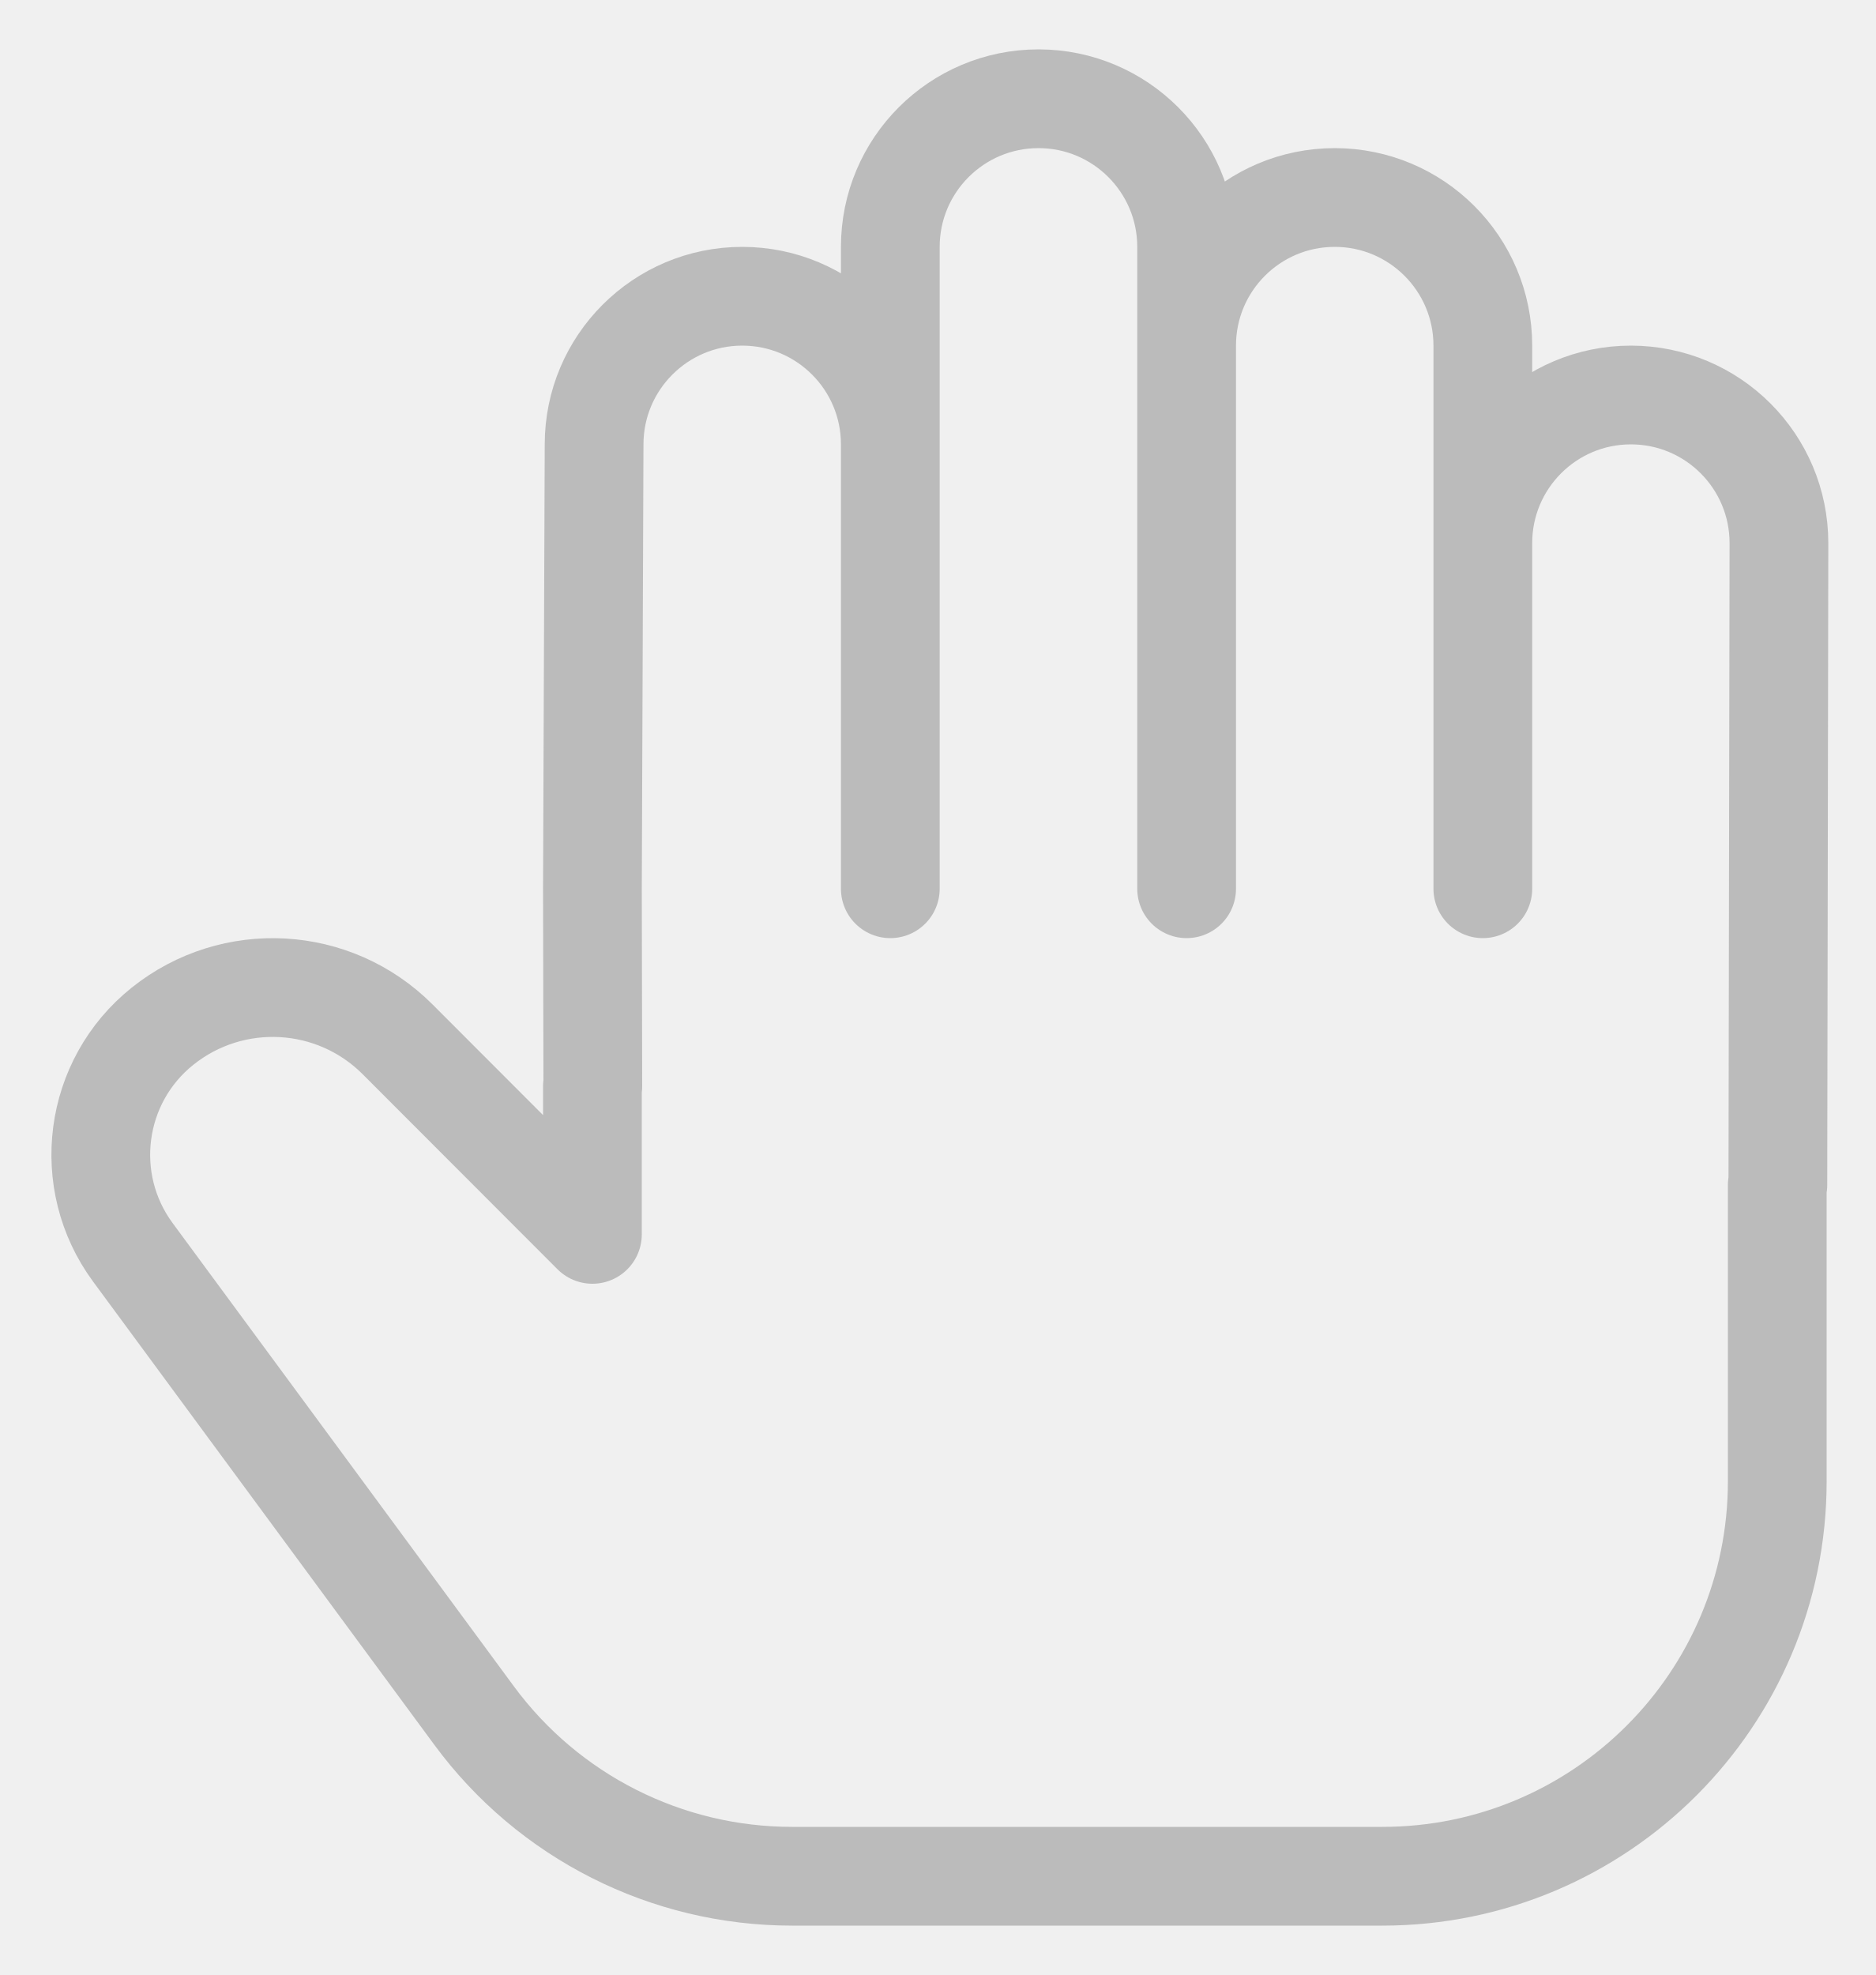
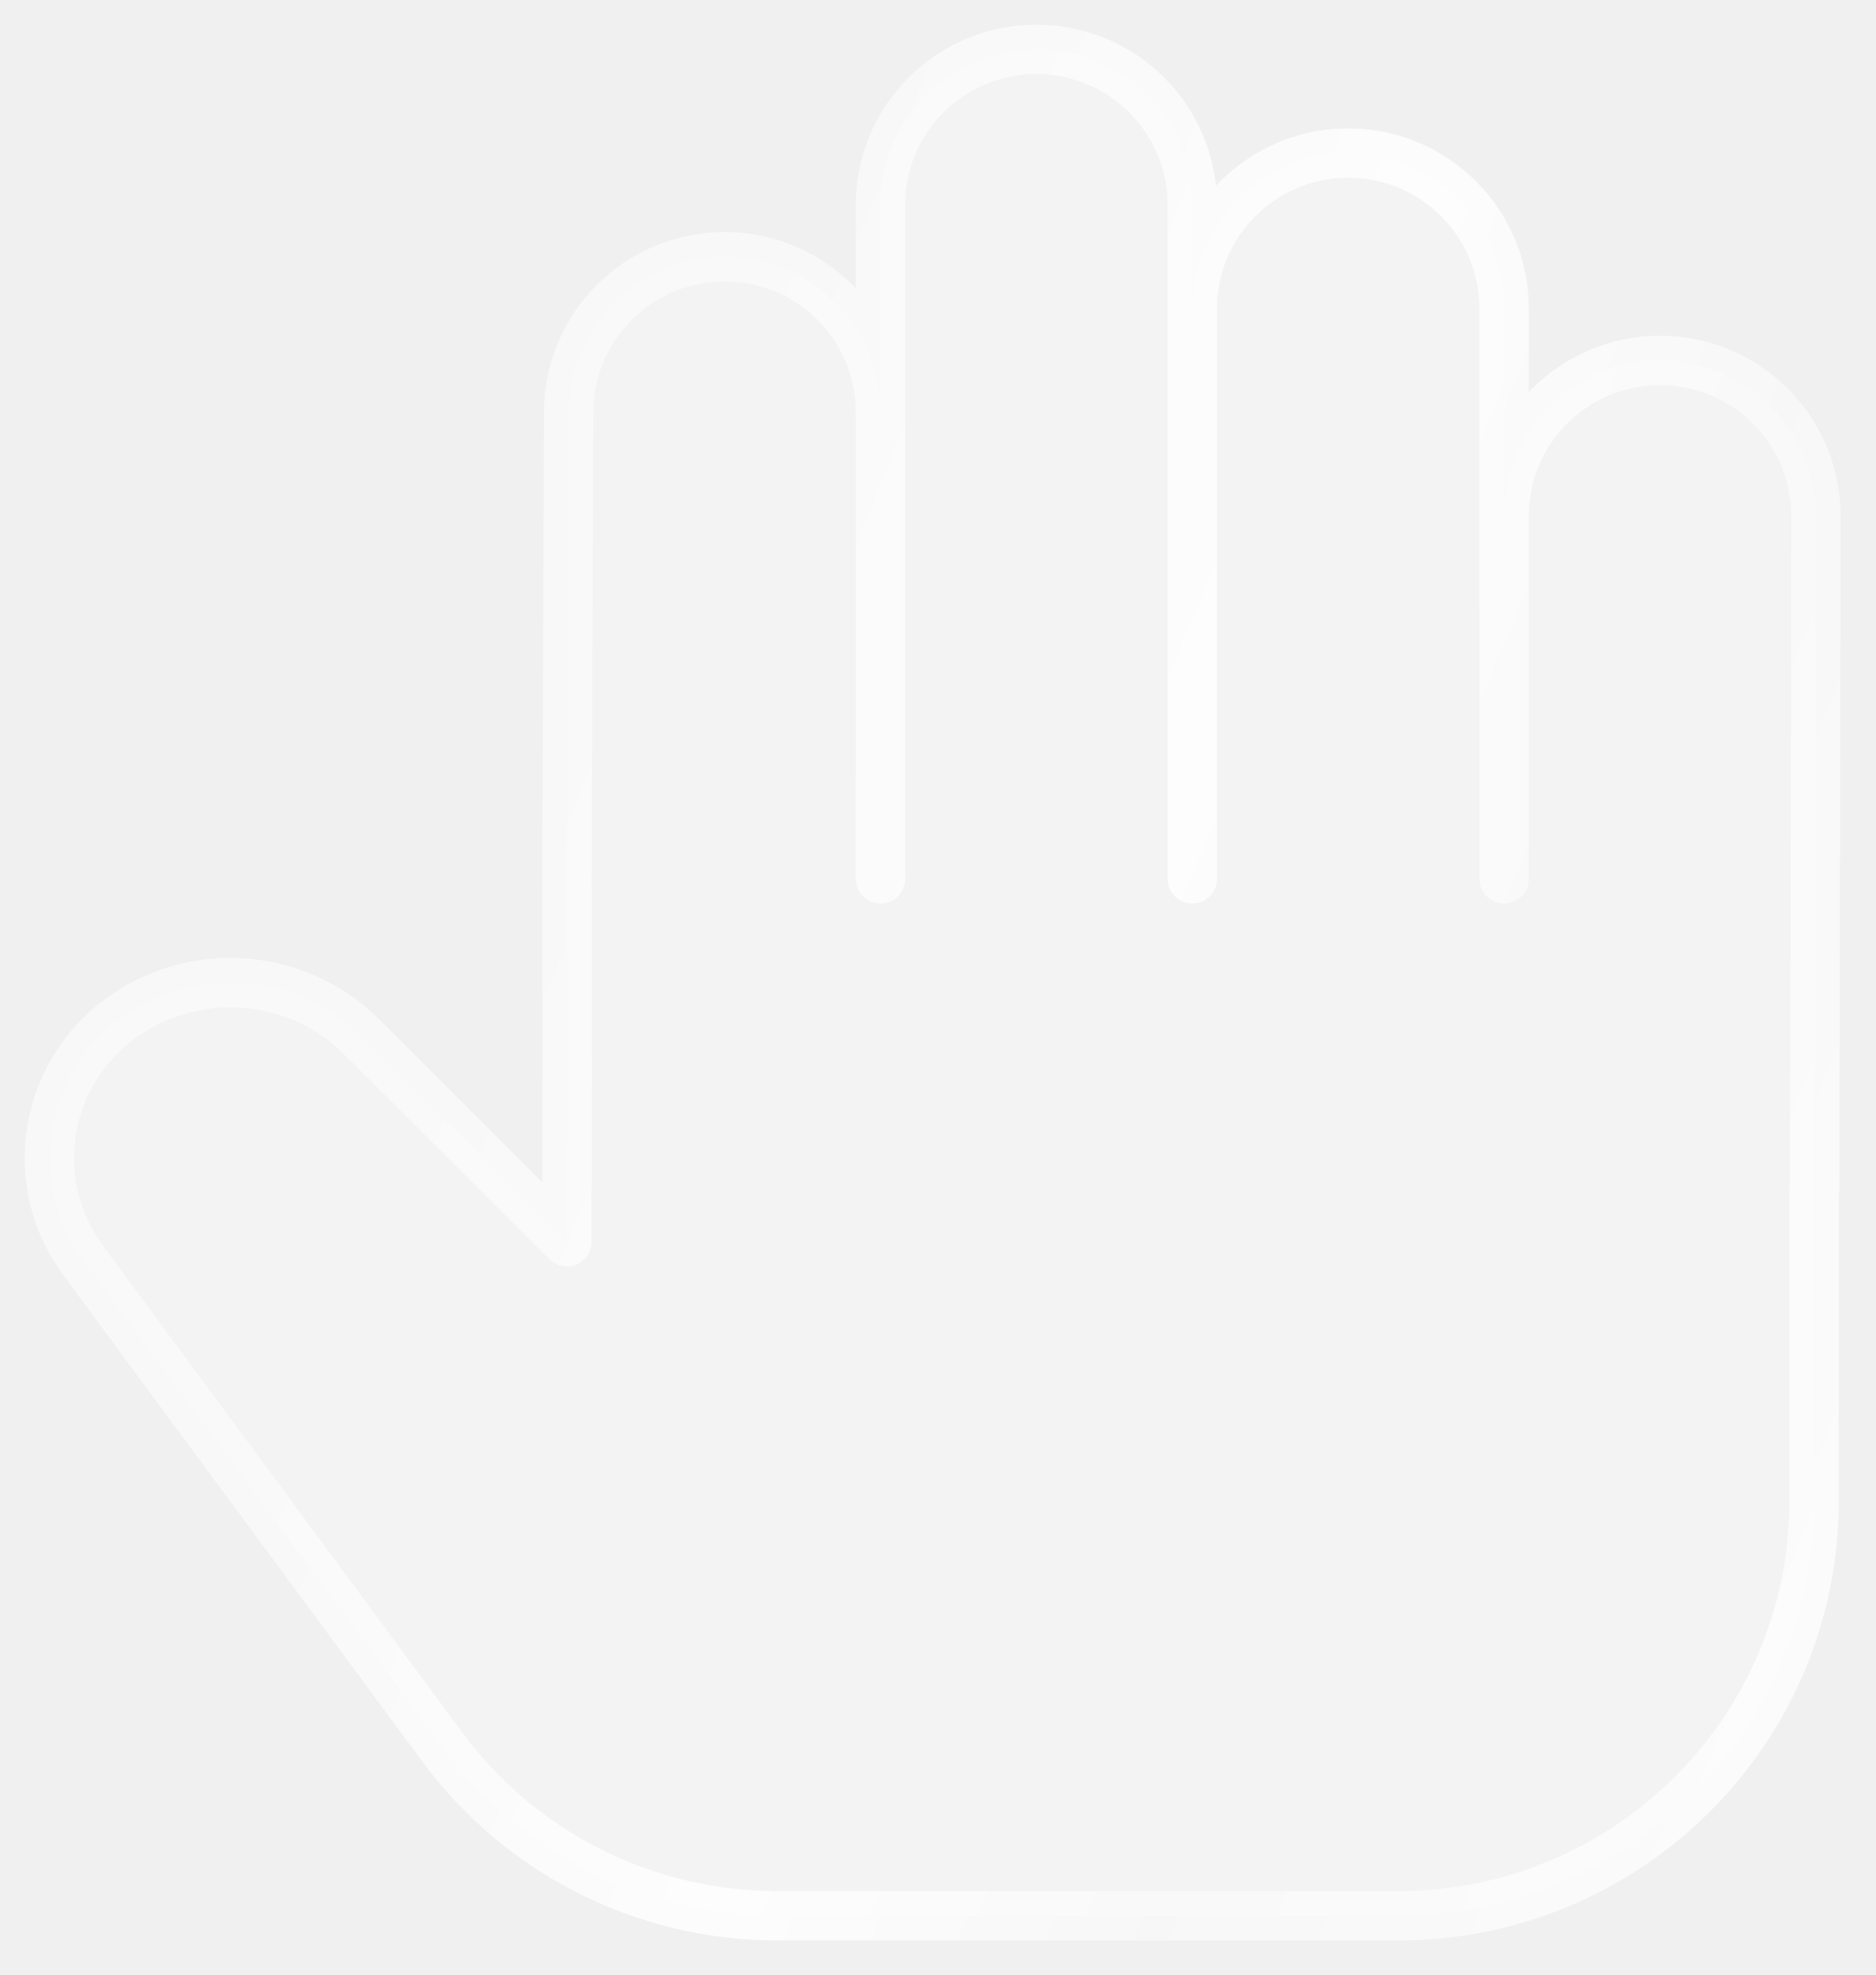
- <svg xmlns="http://www.w3.org/2000/svg" width="19" height="20" viewBox="0 0 19 20" fill="none">
-   <path d="M18 12V15C18 17.209 16.209 19 14 19H8.022C6.75 19 5.555 18.396 4.801 17.372L1.345 12.681C0.815 11.961 0.948 10.95 1.646 10.392C2.358 9.823 3.383 9.88 4.027 10.525L6 12.5V11H6.004L6 9L6.017 4.5C6.017 3.672 6.689 3 7.517 3C8.346 3 9.017 3.672 9.017 4.5V9V2.5C9.017 1.672 9.689 1 10.518 1C11.346 1 12.018 1.672 12.018 2.5V9V3.5C12.018 2.672 12.689 2 13.518 2C14.346 2 15.018 2.672 15.018 3.5V9V5.5C15.018 4.672 15.689 4 16.517 4C17.346 4 18.017 4.672 18.017 5.5L18.006 12H18Z" stroke="#BBBBBB" stroke-linecap="round" stroke-linejoin="round" />
+ <svg xmlns="http://www.w3.org/2000/svg" width="38" height="40" viewBox="0 0 38 40" fill="none">
+   <path d="M36.746 24.1V30.4C36.746 35.039 32.975 38.8 28.325 38.8H15.739C13.062 38.8 10.546 37.531 8.959 35.382L1.684 25.53C0.567 24.018 0.846 21.896 2.316 20.723C3.814 19.528 5.974 19.648 7.329 21.002L11.483 25.15V22H11.491L11.483 17.8L11.519 8.35C11.519 6.61 12.933 5.2 14.677 5.2C16.421 5.2 17.835 6.61 17.835 8.35V17.8V4.15C17.835 2.41 19.249 1 20.993 1C22.737 1 24.151 2.41 24.151 4.15V17.8V6.25C24.151 4.51 25.565 3.1 27.309 3.1C29.053 3.1 30.467 4.51 30.467 6.25V17.8V10.45C30.467 8.71 31.881 7.3 33.625 7.3C35.369 7.3 36.783 8.71 36.783 10.45L36.758 24.1H36.746Z" fill="white" fill-opacity="0.2" stroke="url(#paint0_linear_636_48)" stroke-linecap="round" stroke-linejoin="round" />
+   <defs>
+     <linearGradient id="paint0_linear_636_48" x1="-2.171" y1="48.339" x2="41.448" y2="66.37" gradientUnits="userSpaceOnUse">
+       <stop stop-color="white" stop-opacity="0.53" />
+       <stop offset="0.075" stop-color="white" stop-opacity="0.62" />
+       <stop offset="0.252" stop-color="white" stop-opacity="0.82" />
+       <stop offset="0.424" stop-color="white" stop-opacity="0.49" />
+       <stop offset="0.7" stop-color="white" stop-opacity="0.8" />
+       <stop offset="0.966" stop-color="white" stop-opacity="0.74" />
+     </linearGradient>
+   </defs>
</svg>
